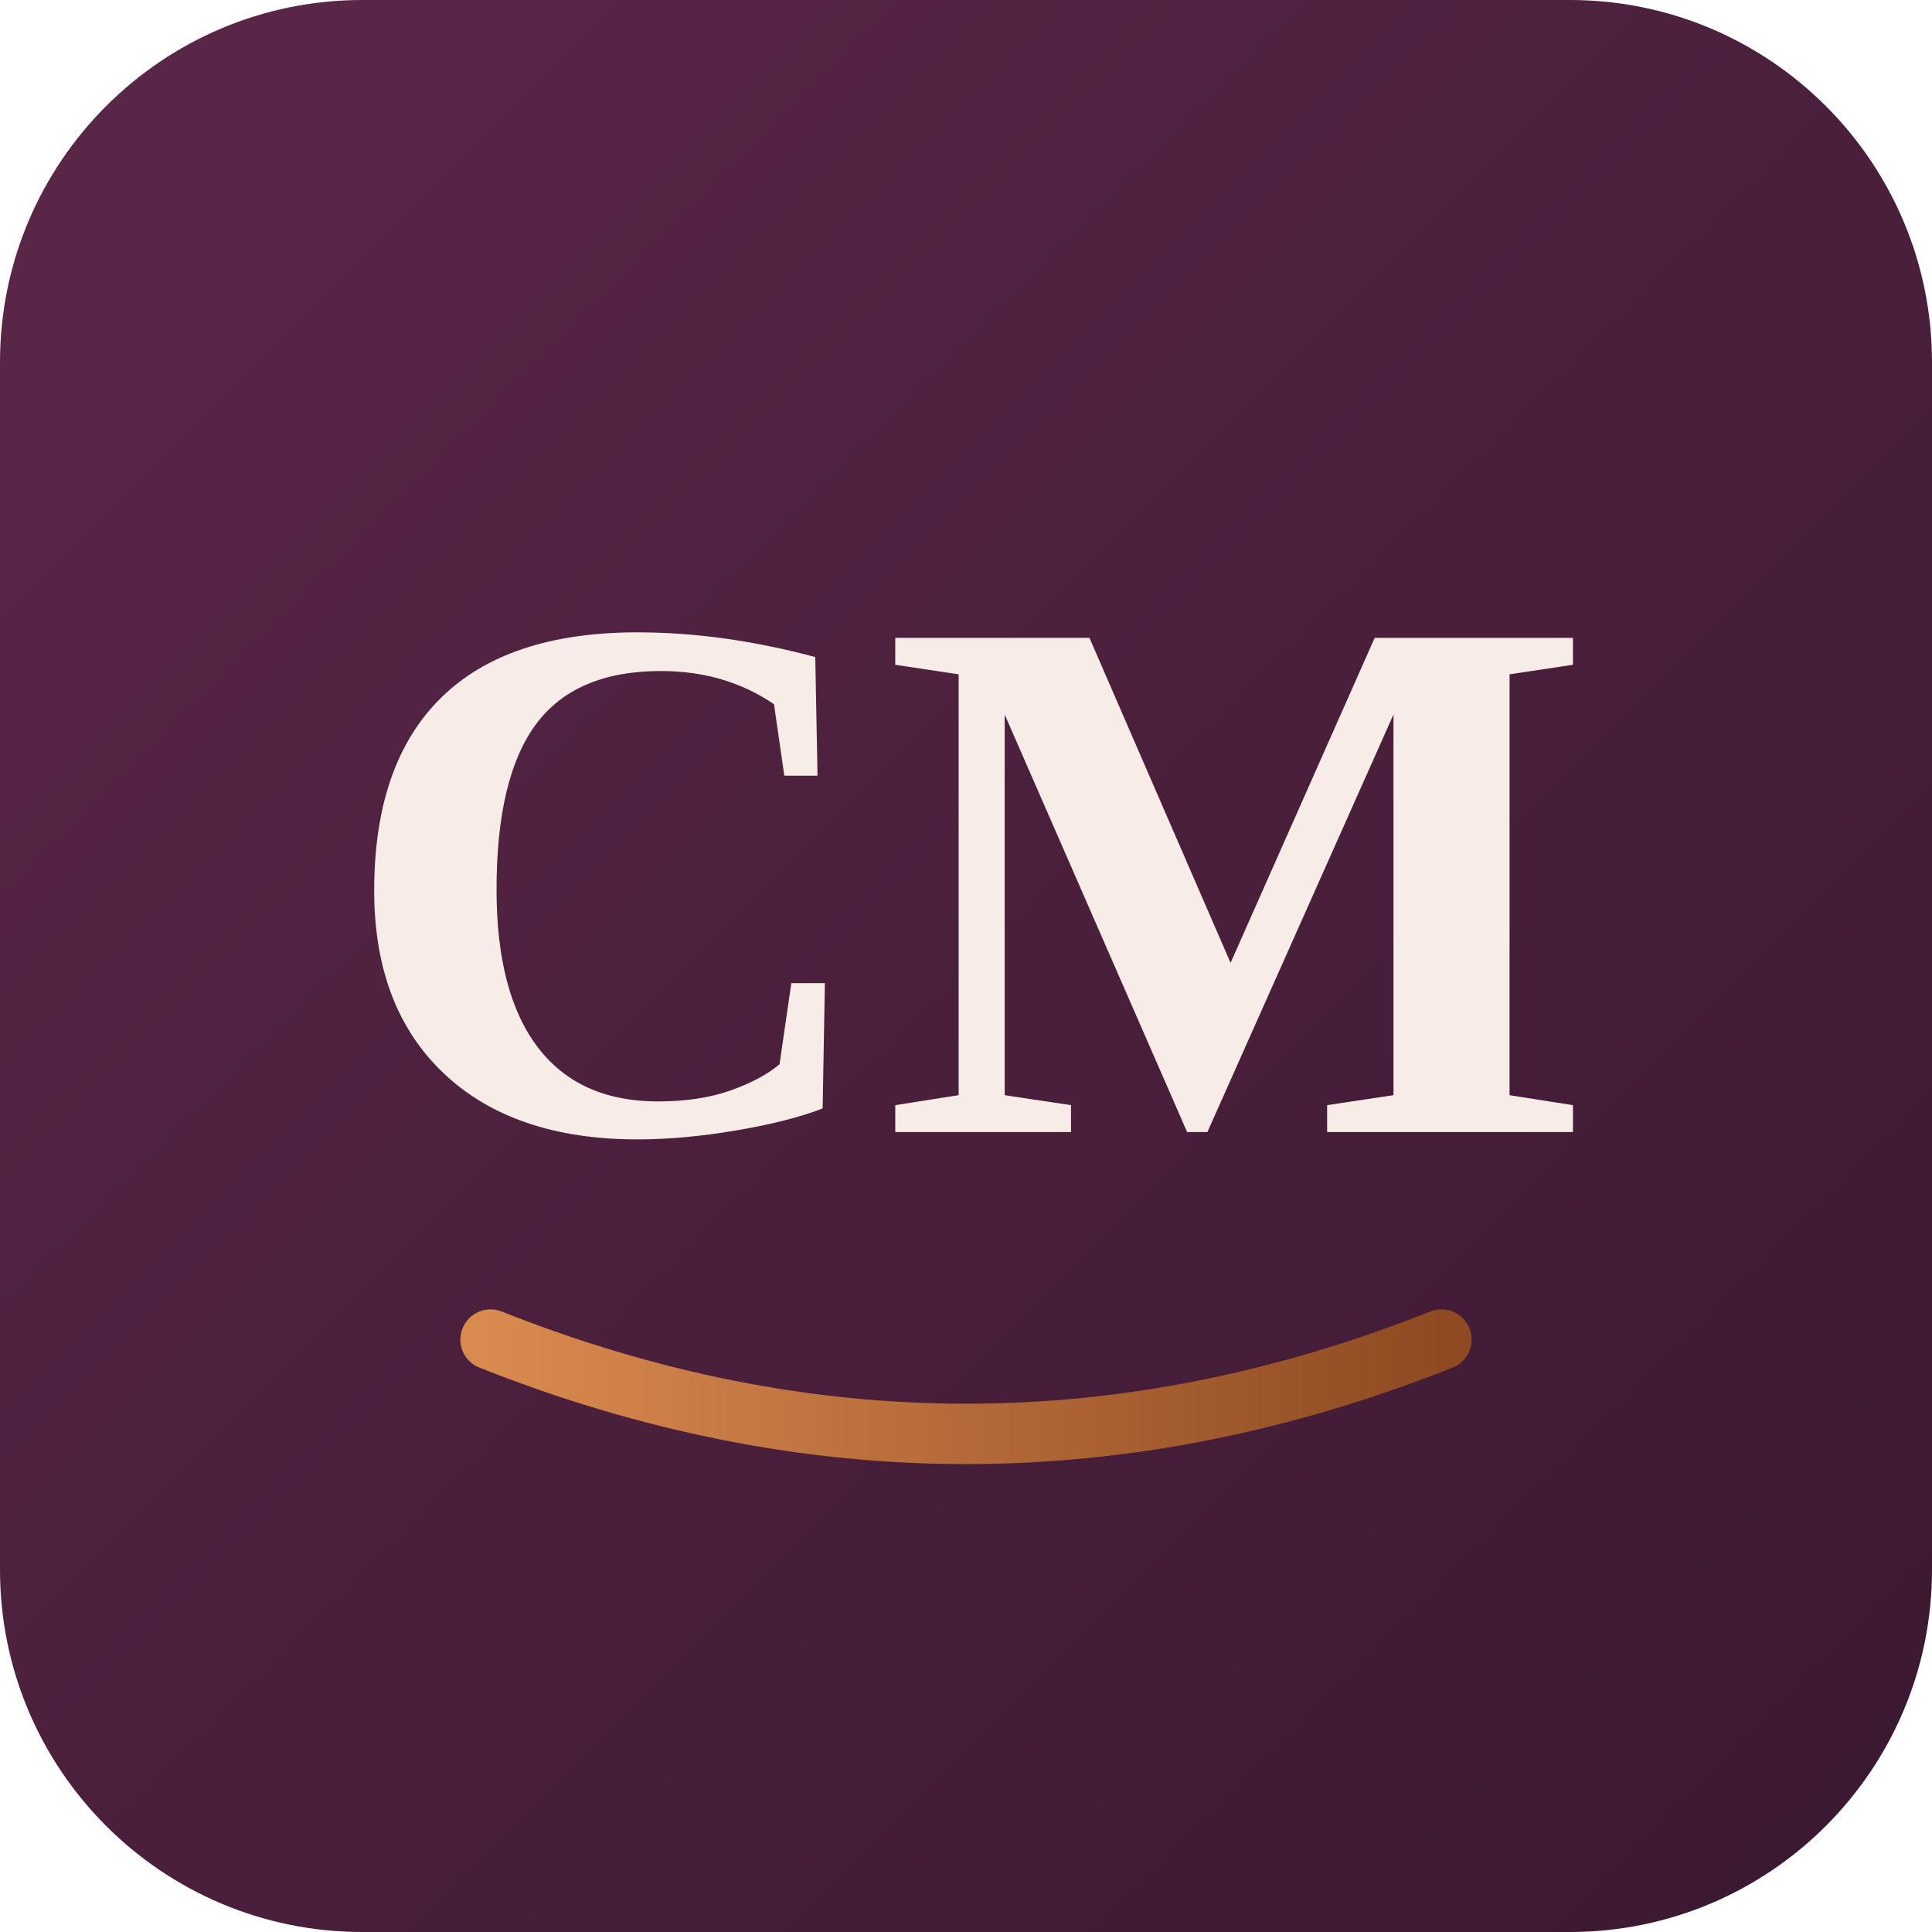
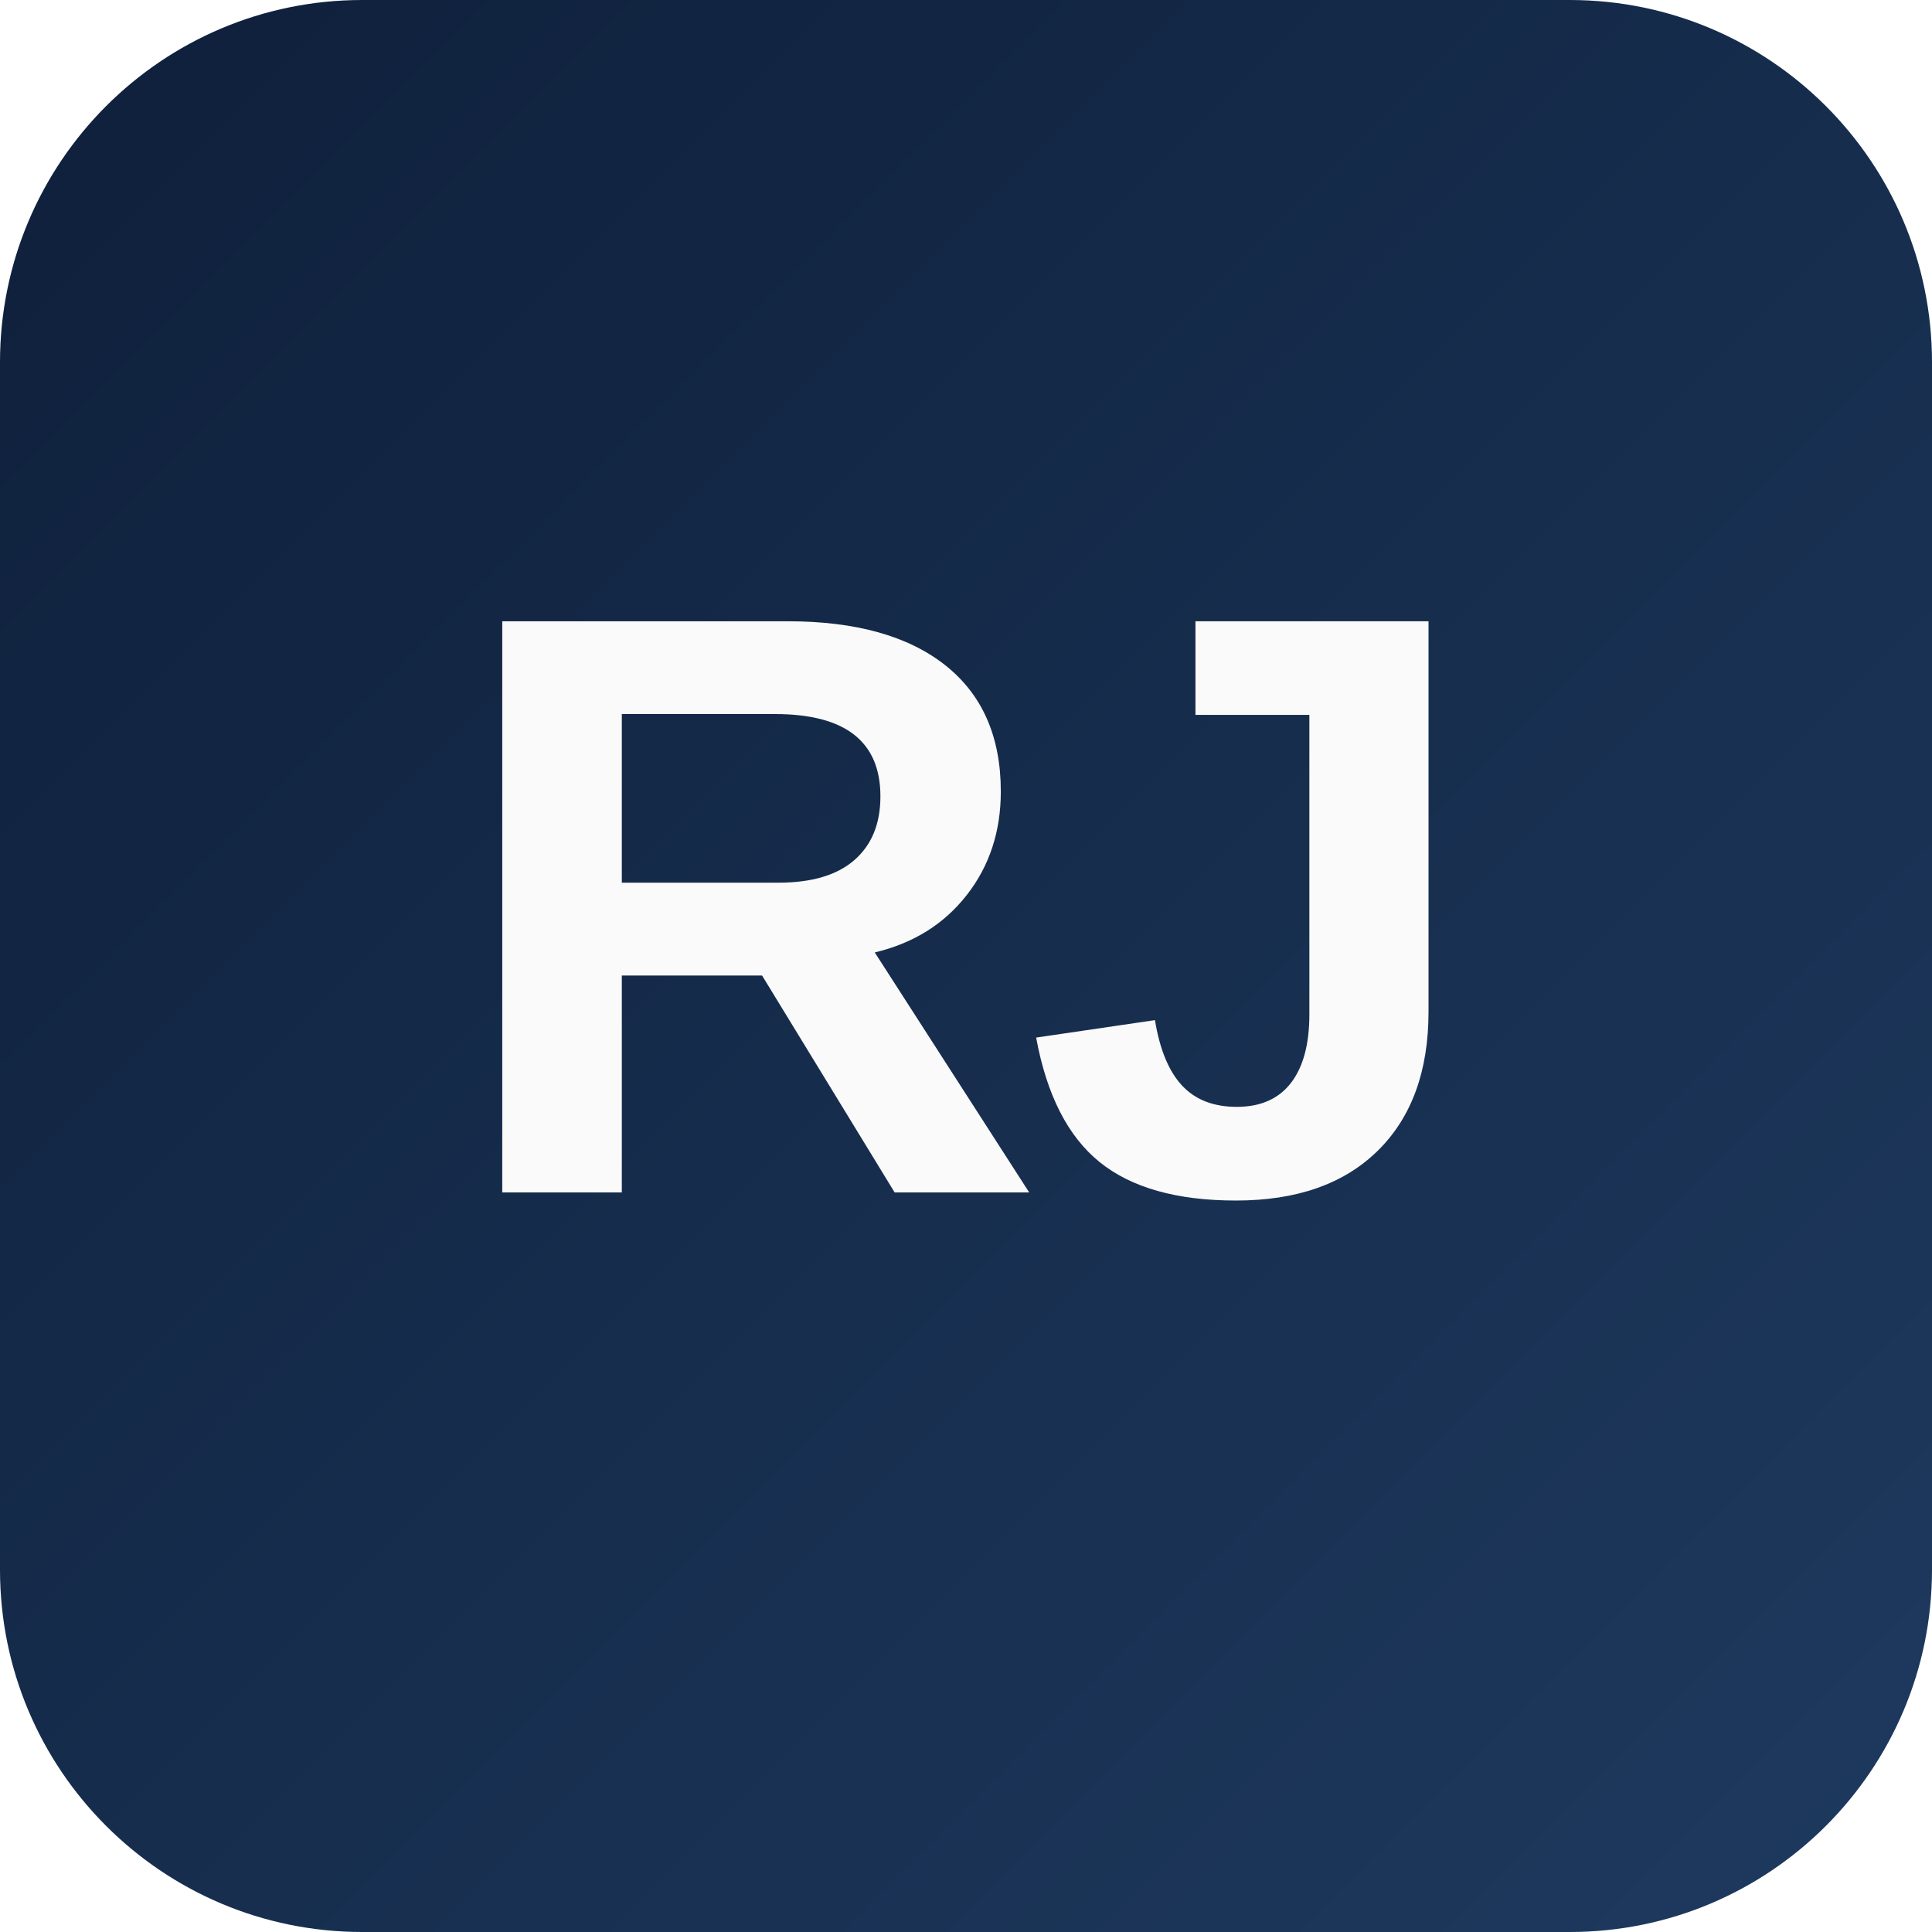
<svg xmlns="http://www.w3.org/2000/svg" viewBox="0 0 512 512">
  <defs>
    <linearGradient id="bg" x1="0" y1="0" x2="1" y2="1">
-       <stop offset="0" stop-color="#5C2749" />
-       <stop offset="1" stop-color="#3A1830" />
+       <stop offset="0" stop-color="#0E1F3A" />
+       <stop offset="1" stop-color="#1E3A5F" />
    </linearGradient>
-     <linearGradient id="arc" x1="0" y1="0" x2="1" y2="0">
-       <stop offset="0" stop-color="#D98A4E" />
-       <stop offset="1" stop-color="#8F4A22" />
+     <linearGradient id="key" x1="0" y1="0" x2="1" y2="0">
+       <stop offset="0" stop-color="#E5B96A" />
+       <stop offset="1" stop-color="#C89B5F" />
    </linearGradient>
  </defs>
  <rect width="512" height="512" rx="96" fill="url(#bg)" />
-   <text x="256" y="300" font-family="Georgia, 'Times New Roman', serif" font-size="200" font-weight="600" fill="#F7EDE6" text-anchor="middle">CM</text>
-   <path d="M 130 355 Q 256 405 382 355" stroke="url(#arc)" stroke-width="16" stroke-linecap="round" fill="none" />
+   <text x="256" y="316" font-family="Montserrat, Arial, sans-serif" font-size="220" font-weight="800" fill="#FAFAFA" text-anchor="middle" letter-spacing="-6">RJ</text>
+   <path d="M 132 388 L 380 388" stroke="url(#key)" stroke-width="14" stroke-linecap="round" fill="none" />
</svg>
